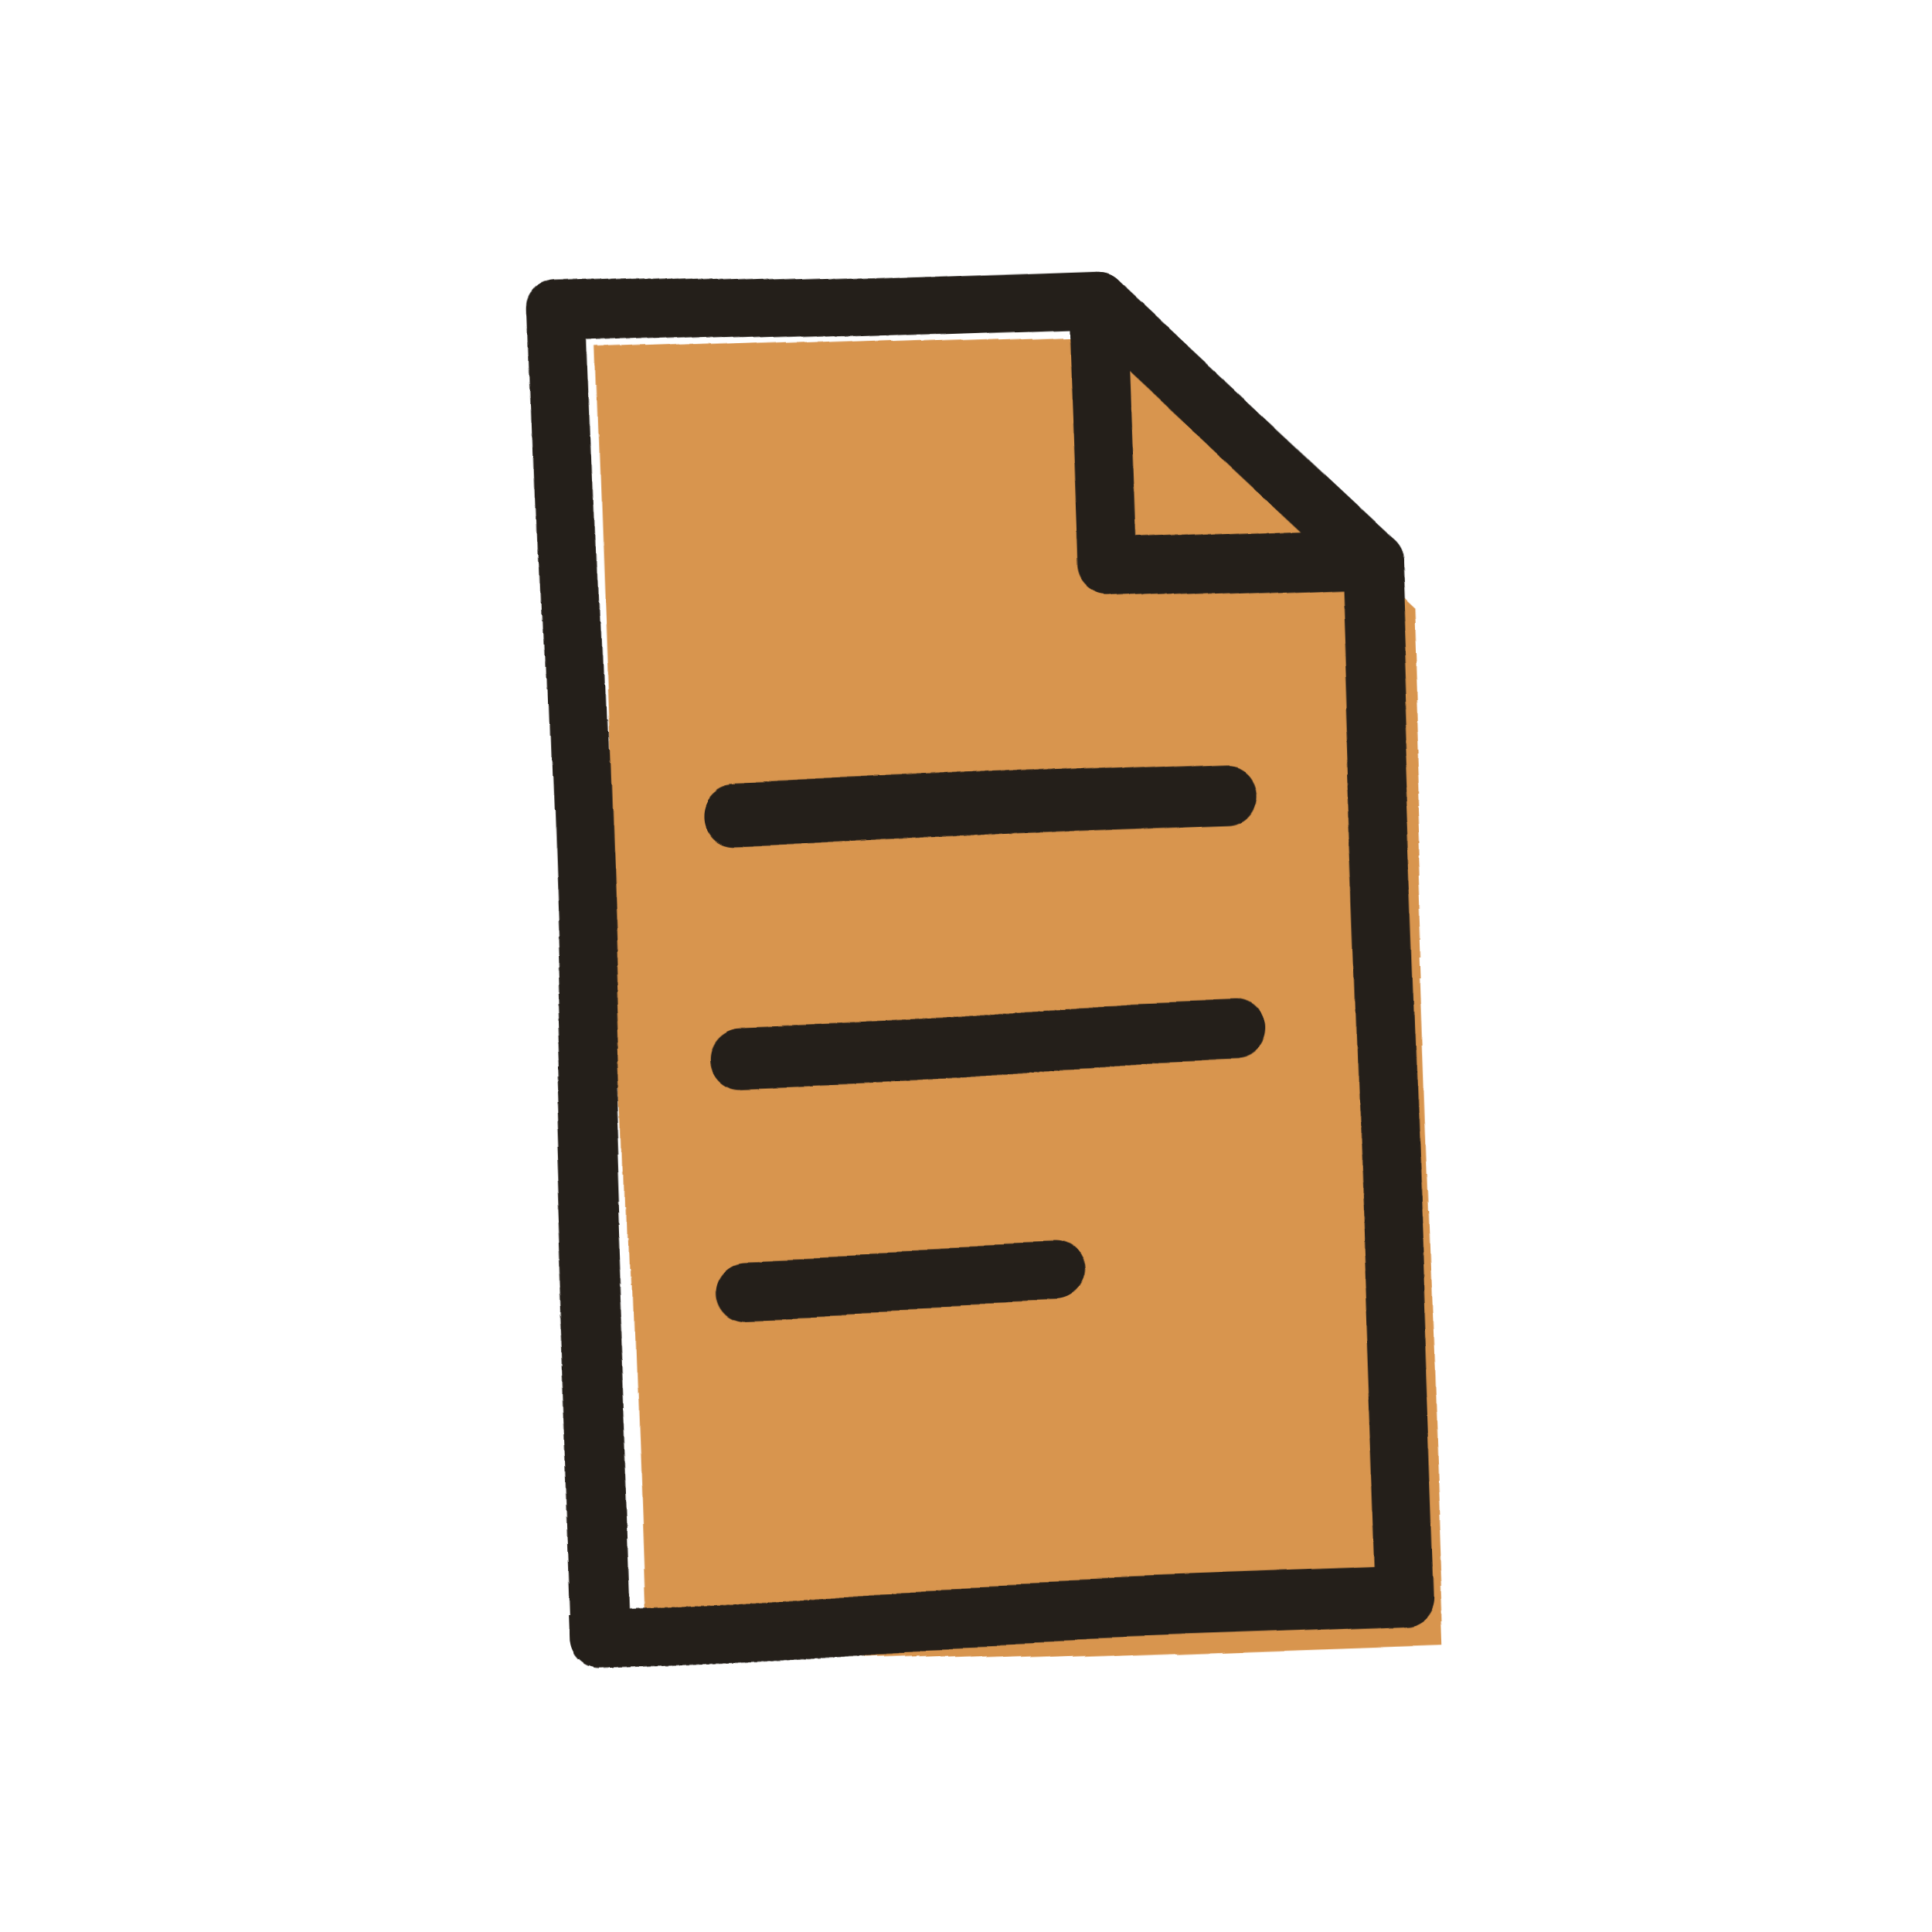
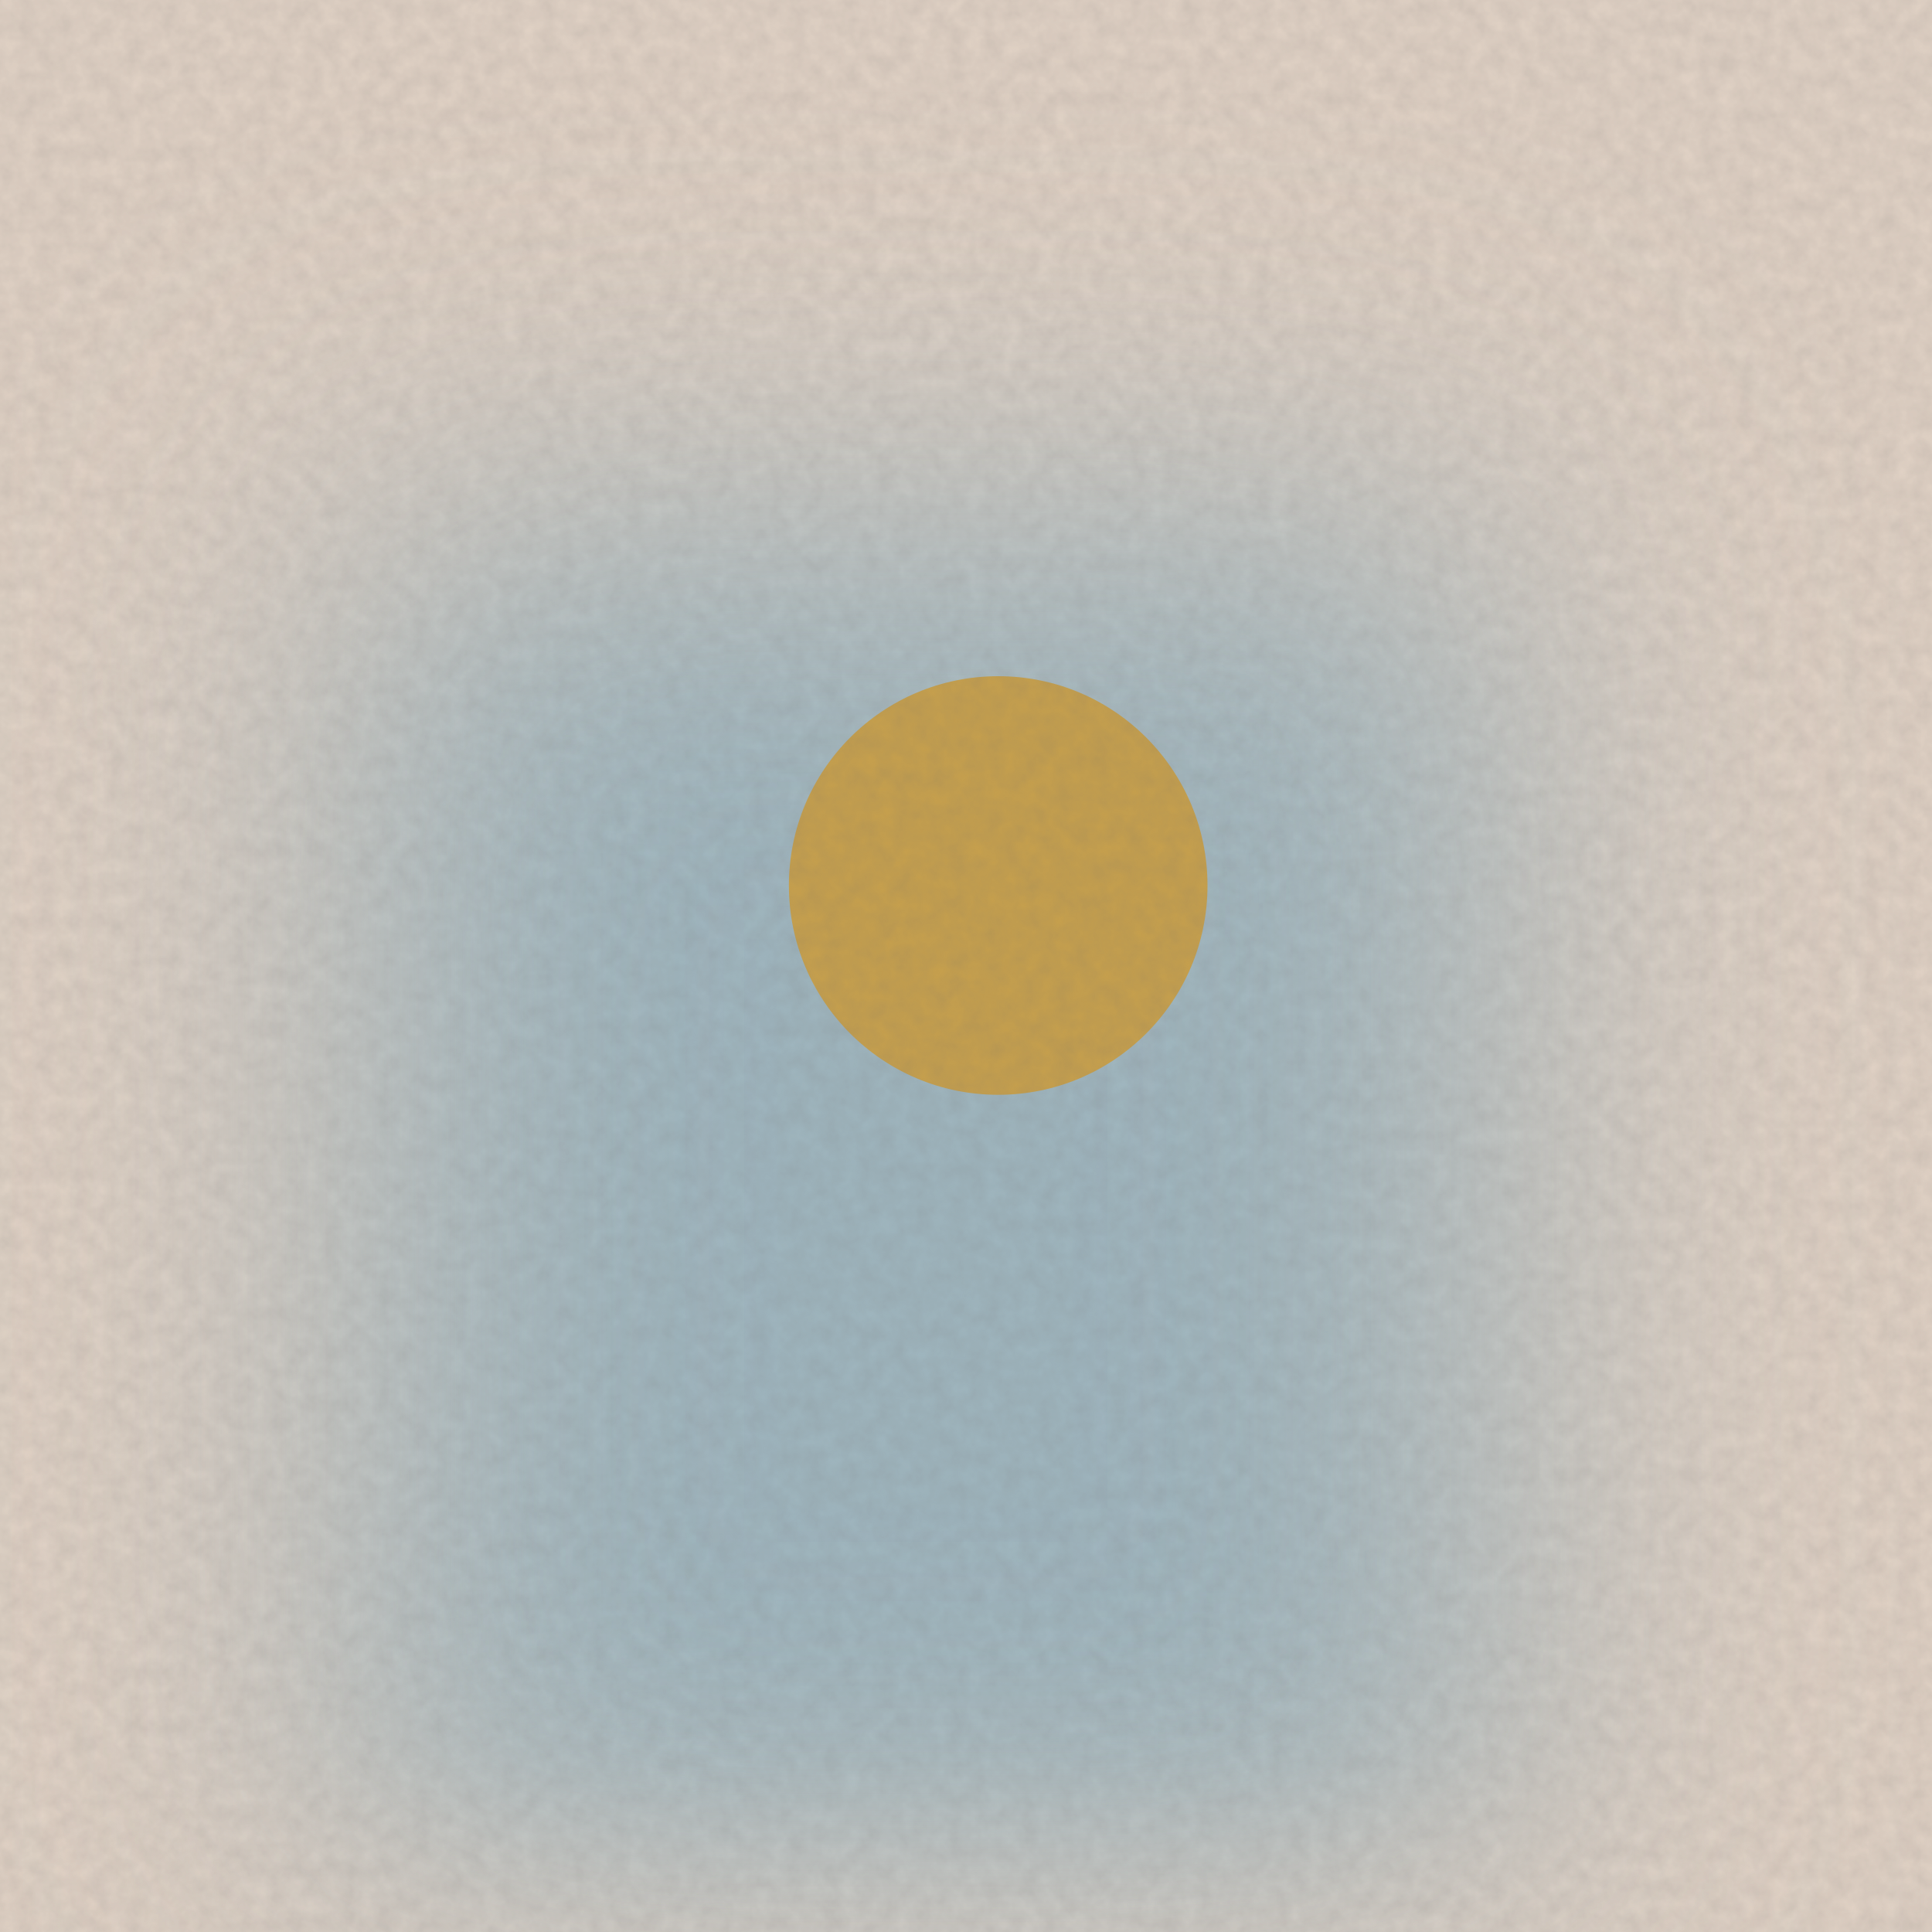
- <svg xmlns="http://www.w3.org/2000/svg" viewBox="0 0 100 100">
+ <svg xmlns="http://www.w3.org/2000/svg" viewBox="0 0 120 120" width="120" height="120">
  <defs>
-     <filter id="ri" x="-30%" y="-30%" width="160%" height="160%">
-       <feTurbulence type="fractalNoise" baseFrequency="0.021" numOctaves="2" seed="710" result="n" />
-       <feDisplacementMap in="SourceGraphic" in2="n" scale="2.7" xChannelSelector="R" yChannelSelector="G" />
+     <clipPath id="c">
+       <rect width="120" height="120" />
+     </clipPath>
+     <filter id="b" x="-50%" y="-50%" width="200%" height="200%">
+       <feGaussianBlur stdDeviation="11" />
    </filter>
-     <filter id="rf" x="-30%" y="-30%" width="160%" height="160%">
-       <feTurbulence type="fractalNoise" baseFrequency="0.015" numOctaves="2" seed="723" result="n" />
-       <feDisplacementMap in="SourceGraphic" in2="n" scale="4.4" xChannelSelector="R" yChannelSelector="G" />
+     <filter id="b2" x="-50%" y="-50%" width="200%" height="200%">
+       <feGaussianBlur stdDeviation="4" />
    </filter>
+     <filter id="g" x="0" y="0" width="100%" height="100%">
+       <feTurbulence type="fractalNoise" baseFrequency="0.9" numOctaves="3" seed="874" stitchTiles="stitch" />
+       <feColorMatrix type="matrix" values="0 0 0 0 0.17  0 0 0 0 0.16  0 0 0 0 0.15  0 0 0 0.55 0" />
+     </filter>
+     <pattern id="h" width="4" height="4" patternUnits="userSpaceOnUse">
+       <circle cx="2" cy="2" r="0.9" fill="#2E2D2A" />
+     </pattern>
  </defs>
-   <g transform="rotate(-2 50 50)">
-     <g filter="url(#rf)" transform="translate(1.6 2.2)" opacity="0.9" stroke="none">
-       <path d="M30 16 L58 16 L72 30 L72 84 L30 84 Z" fill="#D4893B" />
-     </g>
-     <g filter="url(#ri)" fill="none" stroke="#241f1a" stroke-width="3.1" stroke-linecap="round" stroke-linejoin="round">
-       <path d="M30 16 L58 16 L72 30 L72 84 L30 84 Z" />
-       <path d="M58 16 L58 30 L72 30" />
-       <path d="M38 42 L64 42" />
-       <path d="M38 54 L64 54" />
-       <path d="M38 66 L54 66" />
-     </g>
+   <g clip-path="url(#c)">
+     <rect width="120" height="120" fill="#E2D3C6" />
+     <rect x="22" y="32" width="71" height="96" fill="#9FB6BF" filter="url(#b)" />
+     <circle cx="62" cy="55" r="13" fill="#C7A04C" />
+     <rect width="120" height="120" filter="url(#g)" opacity="0.35" />
  </g>
</svg>
